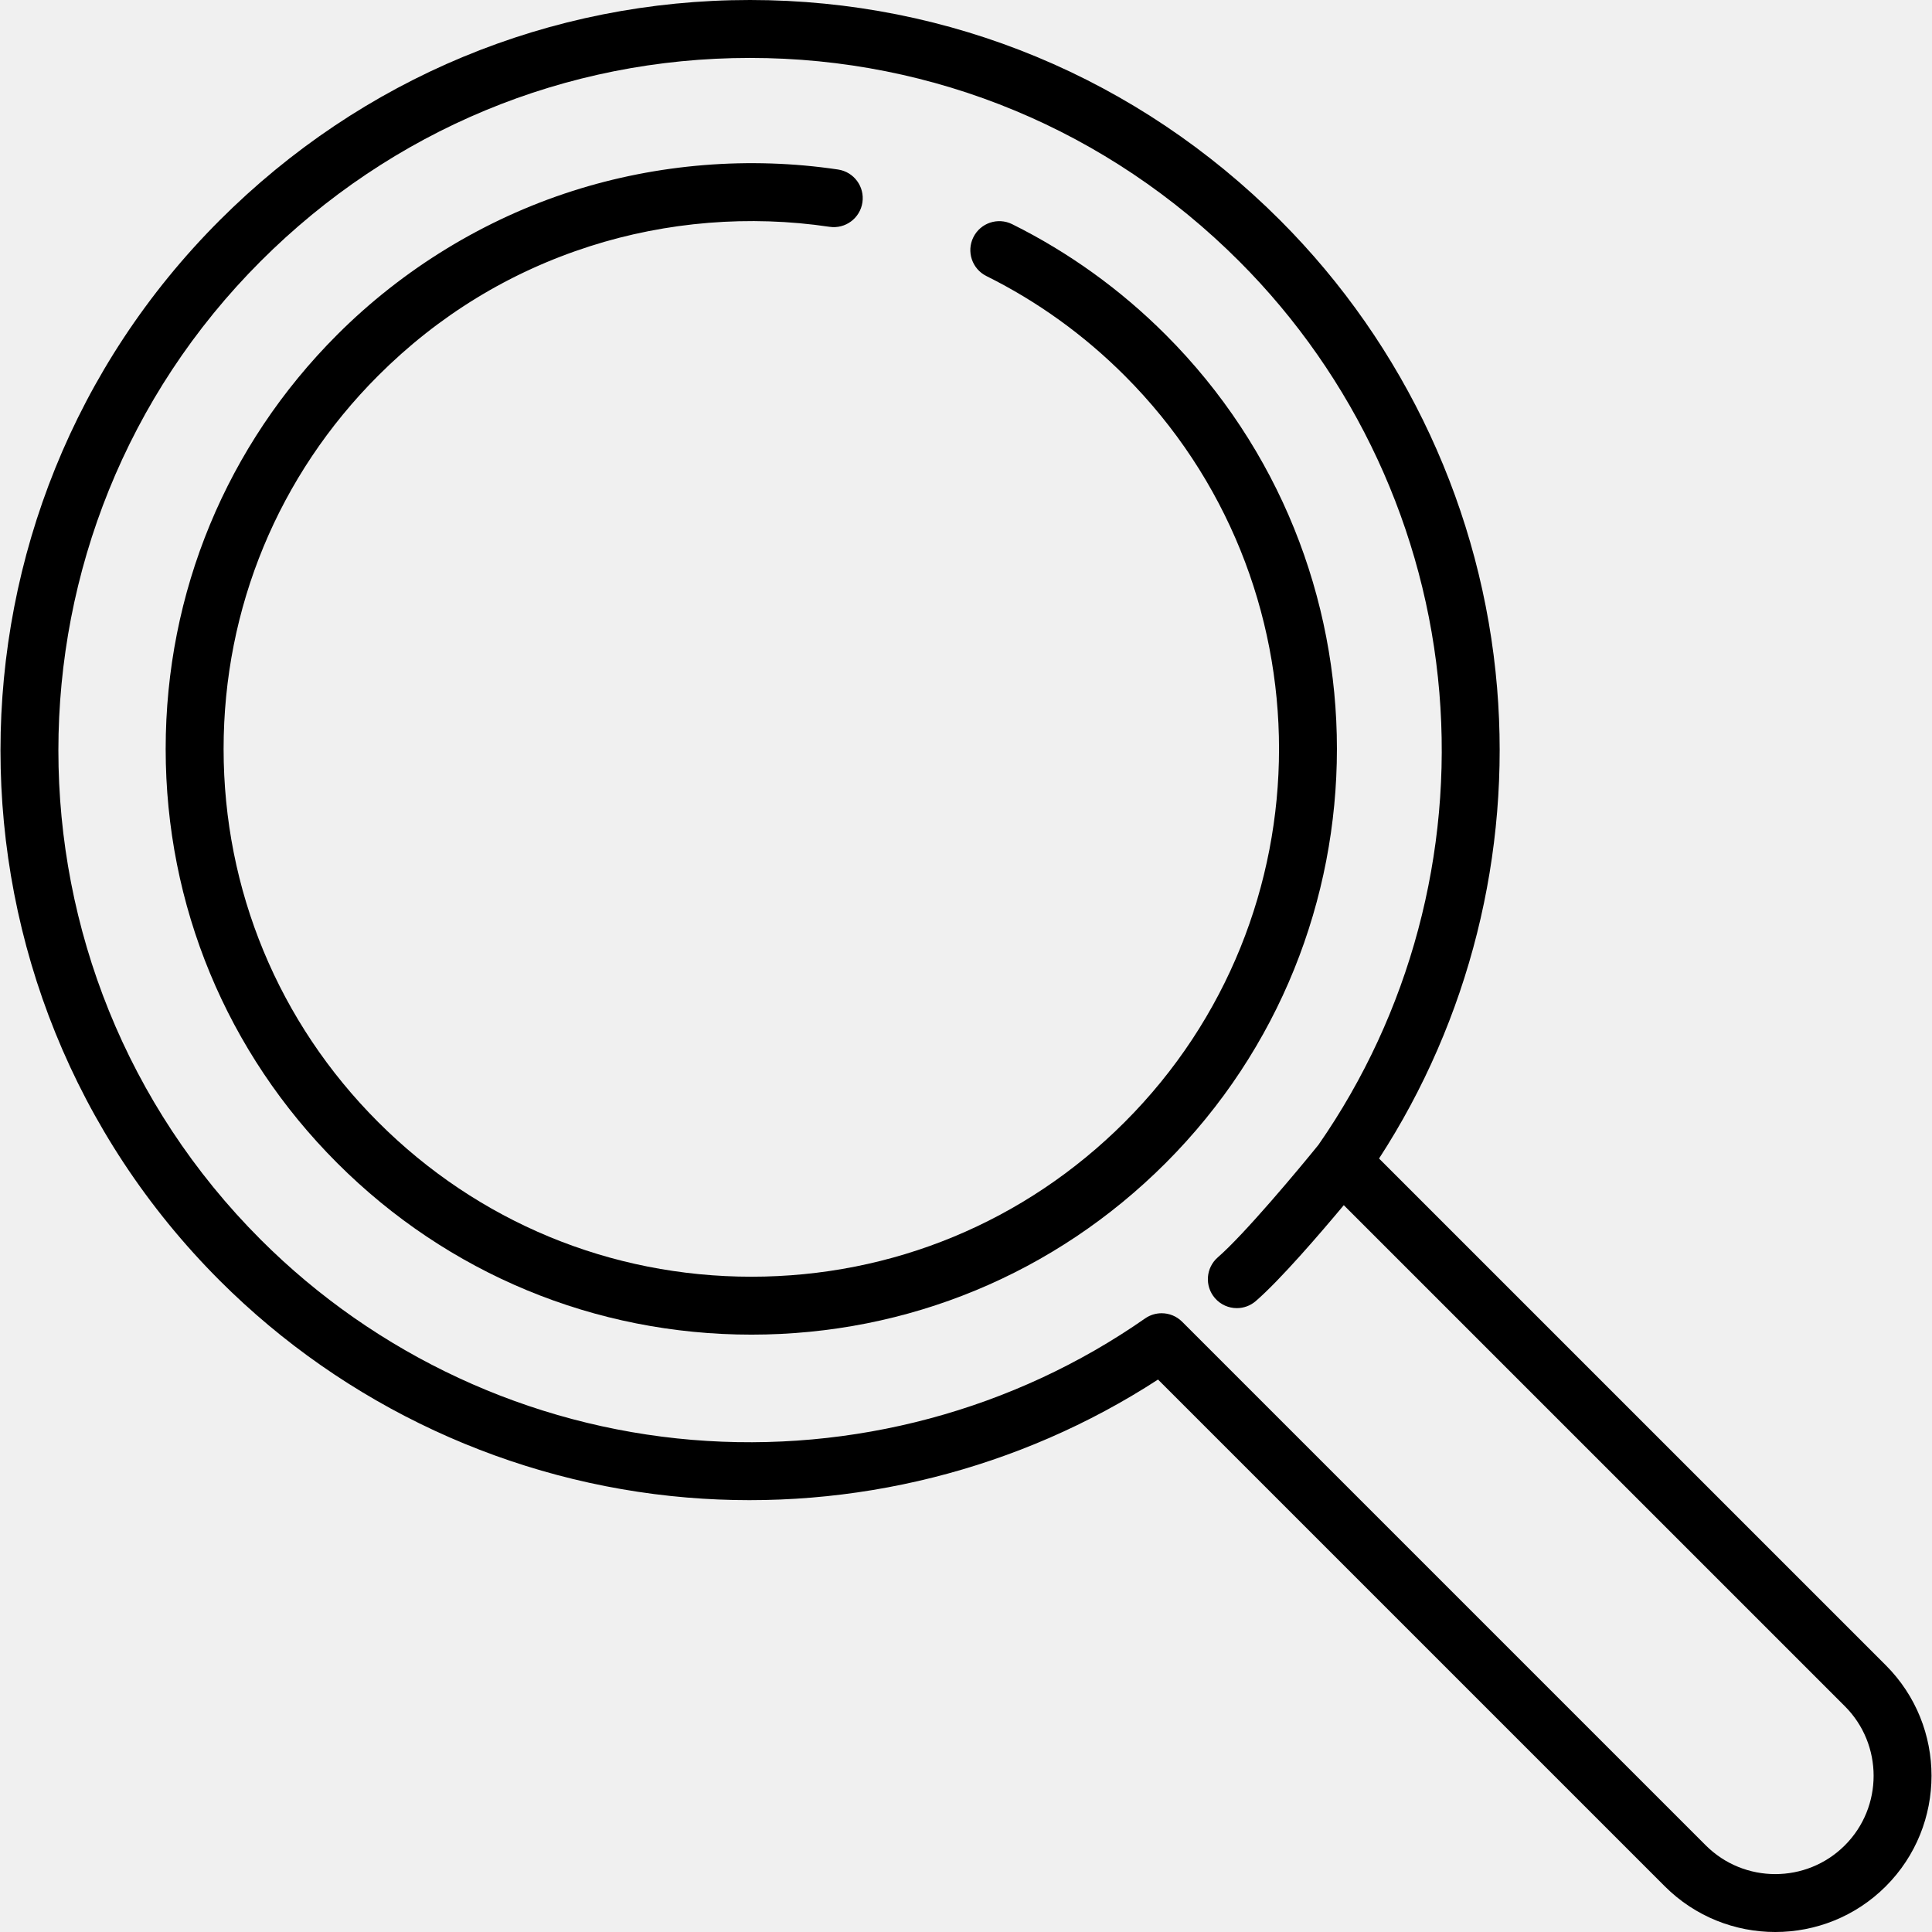
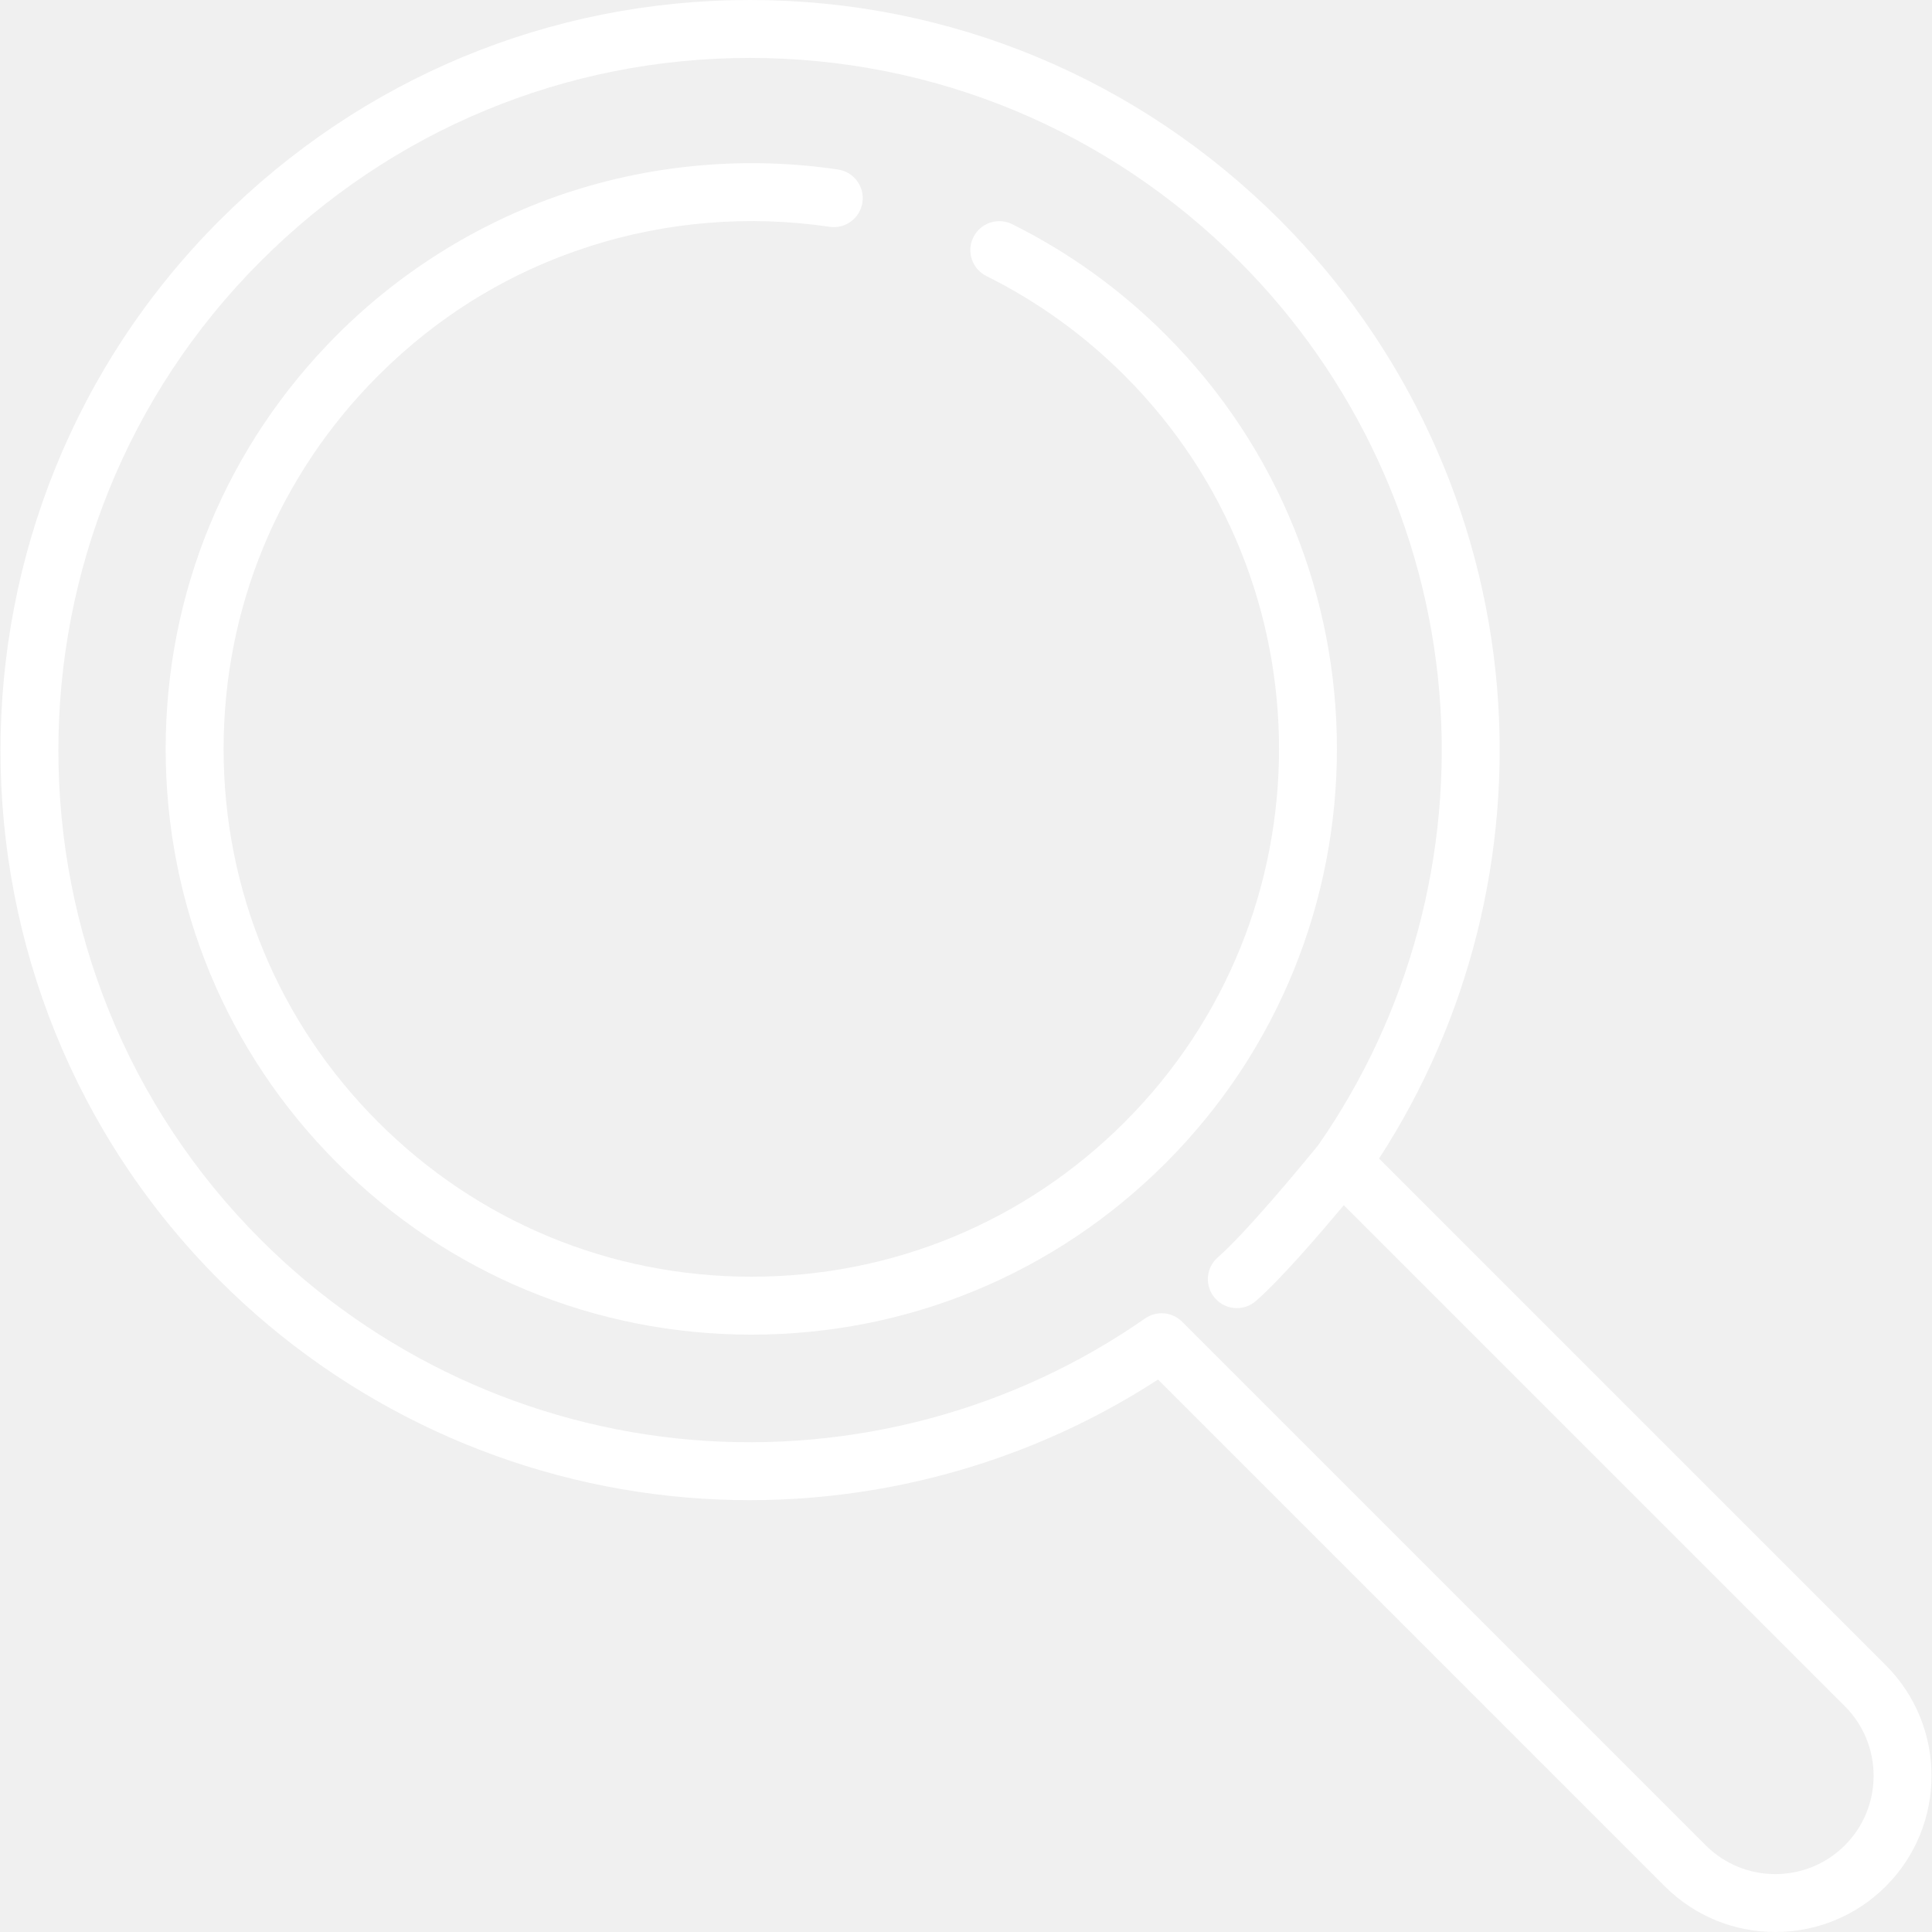
- <svg xmlns="http://www.w3.org/2000/svg" version="1.1" id="Capa_1" x="0px" y="0px" viewBox="0 0 512 512" style="enable-background:new 0 0 512 512;" xml:space="preserve">
+ <svg xmlns="http://www.w3.org/2000/svg" version="1.1" id="Capa_1" x="0px" y="0px" viewBox="0 0 512 512" style="enable-background:new 0 0 512 512;" xml:space="preserve" fill="#fff">
  <g>
    <g>
      <path d="M308.905,88.694c-11.965-11.964-25.646-21.816-40.663-29.282c-3.797-1.887-8.402-0.34-10.289,3.456    c-1.887,3.796-0.34,8.402,3.456,10.289c13.527,6.724,25.855,15.603,36.641,26.391c54.54,54.54,54.54,143.284,0,197.824    c-26.42,26.421-61.548,40.971-98.911,40.971c-37.365,0-72.492-14.55-98.912-40.971c-26.421-26.42-40.971-61.548-40.971-98.912    c0-37.364,14.55-72.492,40.971-98.912c15.939-15.939,34.827-27.48,56.137-34.303c20.339-6.511,42.287-8.288,63.466-5.139    c4.198,0.625,8.099-2.27,8.721-6.463c0.622-4.193-2.27-8.097-6.463-8.72c-23.493-3.493-47.839-1.522-70.405,5.703    c-23.328,7.468-44.876,20.632-62.312,38.068c-29.319,29.319-45.466,68.301-45.466,109.766c0,41.465,16.147,80.447,45.466,109.766    c29.32,29.32,68.302,45.467,109.767,45.467c41.463,0,80.446-16.147,109.766-45.467C369.43,247.7,369.43,149.219,308.905,88.694z" />
    </g>
  </g>
  <g>
    <g>
      <path d="M499.76,441.314L365.463,307.019c23.859-36.733,34.945-80.778,31.279-124.757c-3.891-46.686-24.299-90.672-57.463-123.856    C301.646,20.751,251.744,0.008,198.765,0c-0.013,0-0.018,0-0.031,0C145.768,0,95.867,20.728,58.232,58.363    c-77.472,77.473-77.471,203.53,0.001,281.002c33.183,33.183,77.174,53.605,123.871,57.504    c43.996,3.672,88.044-7.409,124.785-31.276l134.296,134.295c8.075,8.075,18.68,12.112,29.287,12.112s21.213-4.037,29.288-12.112    C515.908,483.739,515.908,457.463,499.76,441.314z M488.906,489.034c-10.166,10.165-26.704,10.164-36.868,0L313.275,350.27    c-1.485-1.485-3.451-2.248-5.429-2.248c-1.526,0-3.061,0.454-4.388,1.38c-34.843,24.301-77.477,35.725-120.076,32.171    c-43.084-3.598-83.674-22.442-114.293-53.062C-2.4,257.024-2.401,140.705,69.087,69.217    c34.738-34.738,80.778-53.867,129.647-53.867c0.009,0,0.02,0,0.029,0c48.878,0.007,94.926,19.152,129.66,53.907    c30.602,30.62,49.433,71.206,53.023,114.281c3.543,42.501-7.837,85.056-32.041,119.856c-5.209,6.443-19.6,23.681-26.66,29.802    c-3.203,2.777-3.548,7.624-0.771,10.826c1.518,1.751,3.655,2.647,5.802,2.647c1.782,0,3.573-0.617,5.025-1.876    c6.502-5.638,16.965-17.801,23.319-25.41l132.786,132.785C499.069,462.331,499.069,478.87,488.906,489.034z" />
    </g>
  </g>
  <g>
</g>
  <g>
</g>
  <g>
</g>
  <g>
</g>
  <g>
</g>
  <g>
</g>
  <g>
</g>
  <g>
</g>
  <g>
</g>
  <g>
</g>
  <g>
</g>
  <g>
</g>
  <g>
</g>
  <g>
</g>
  <g>
</g>
</svg>
